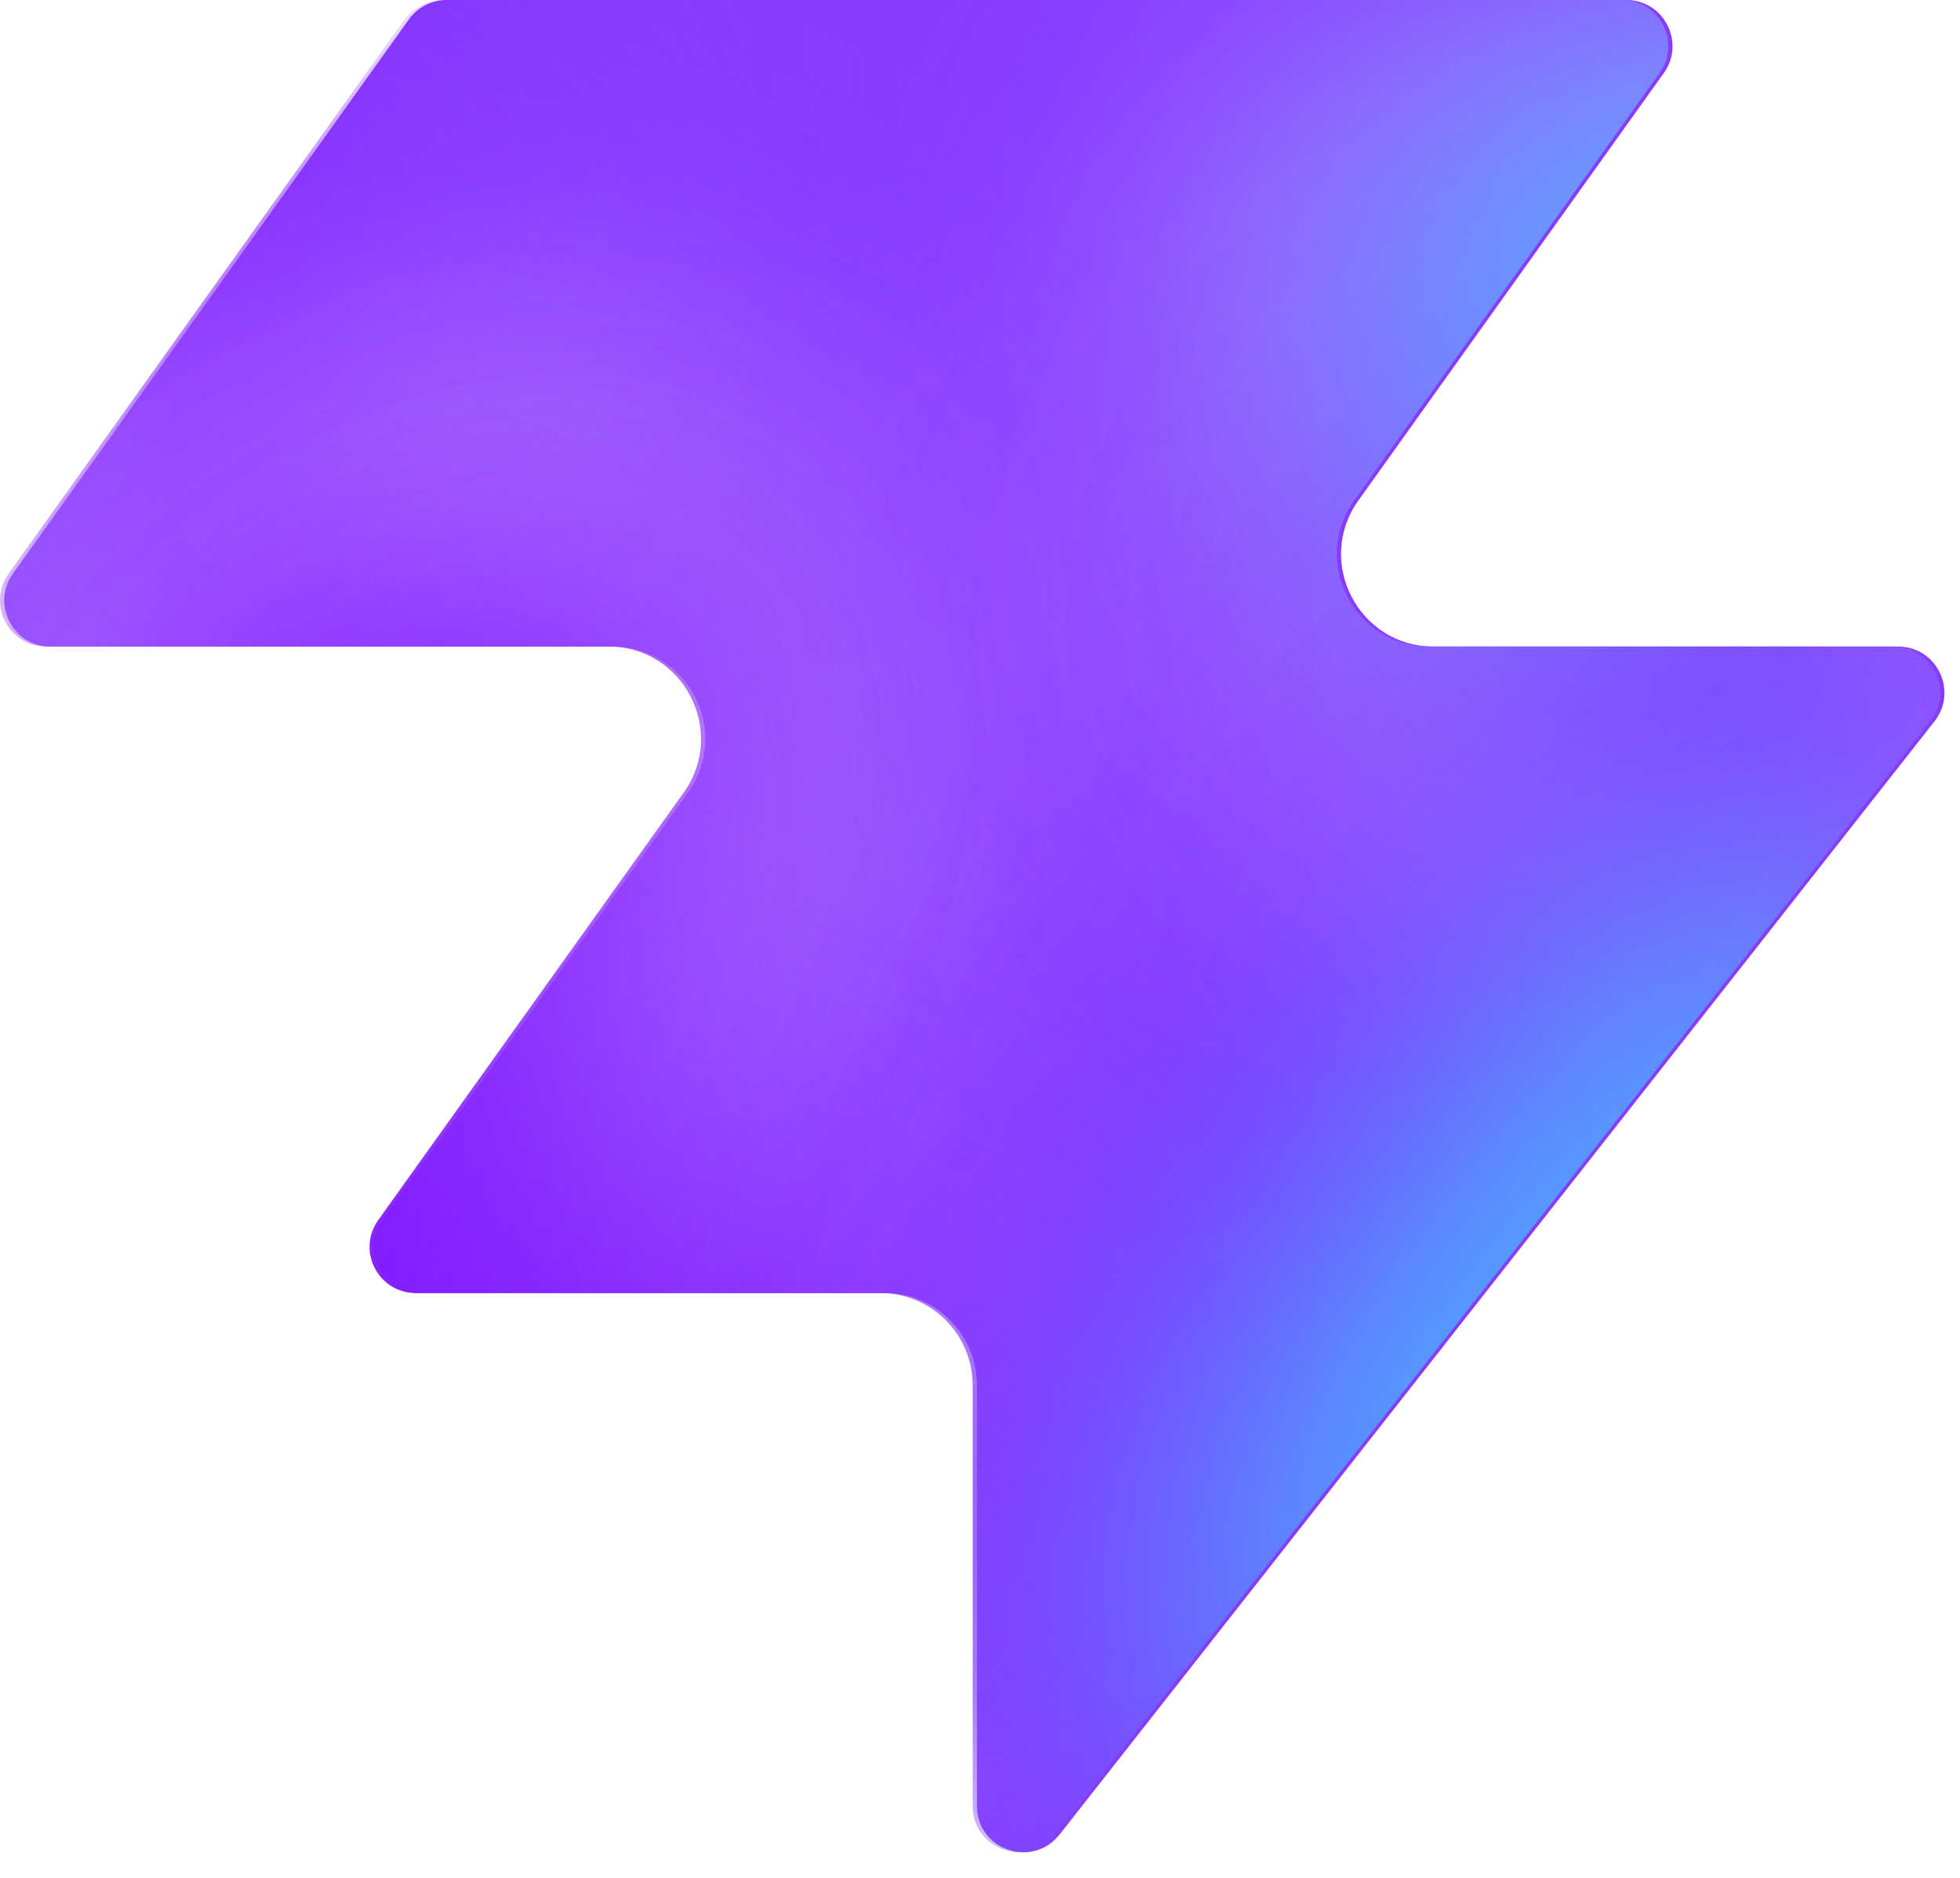
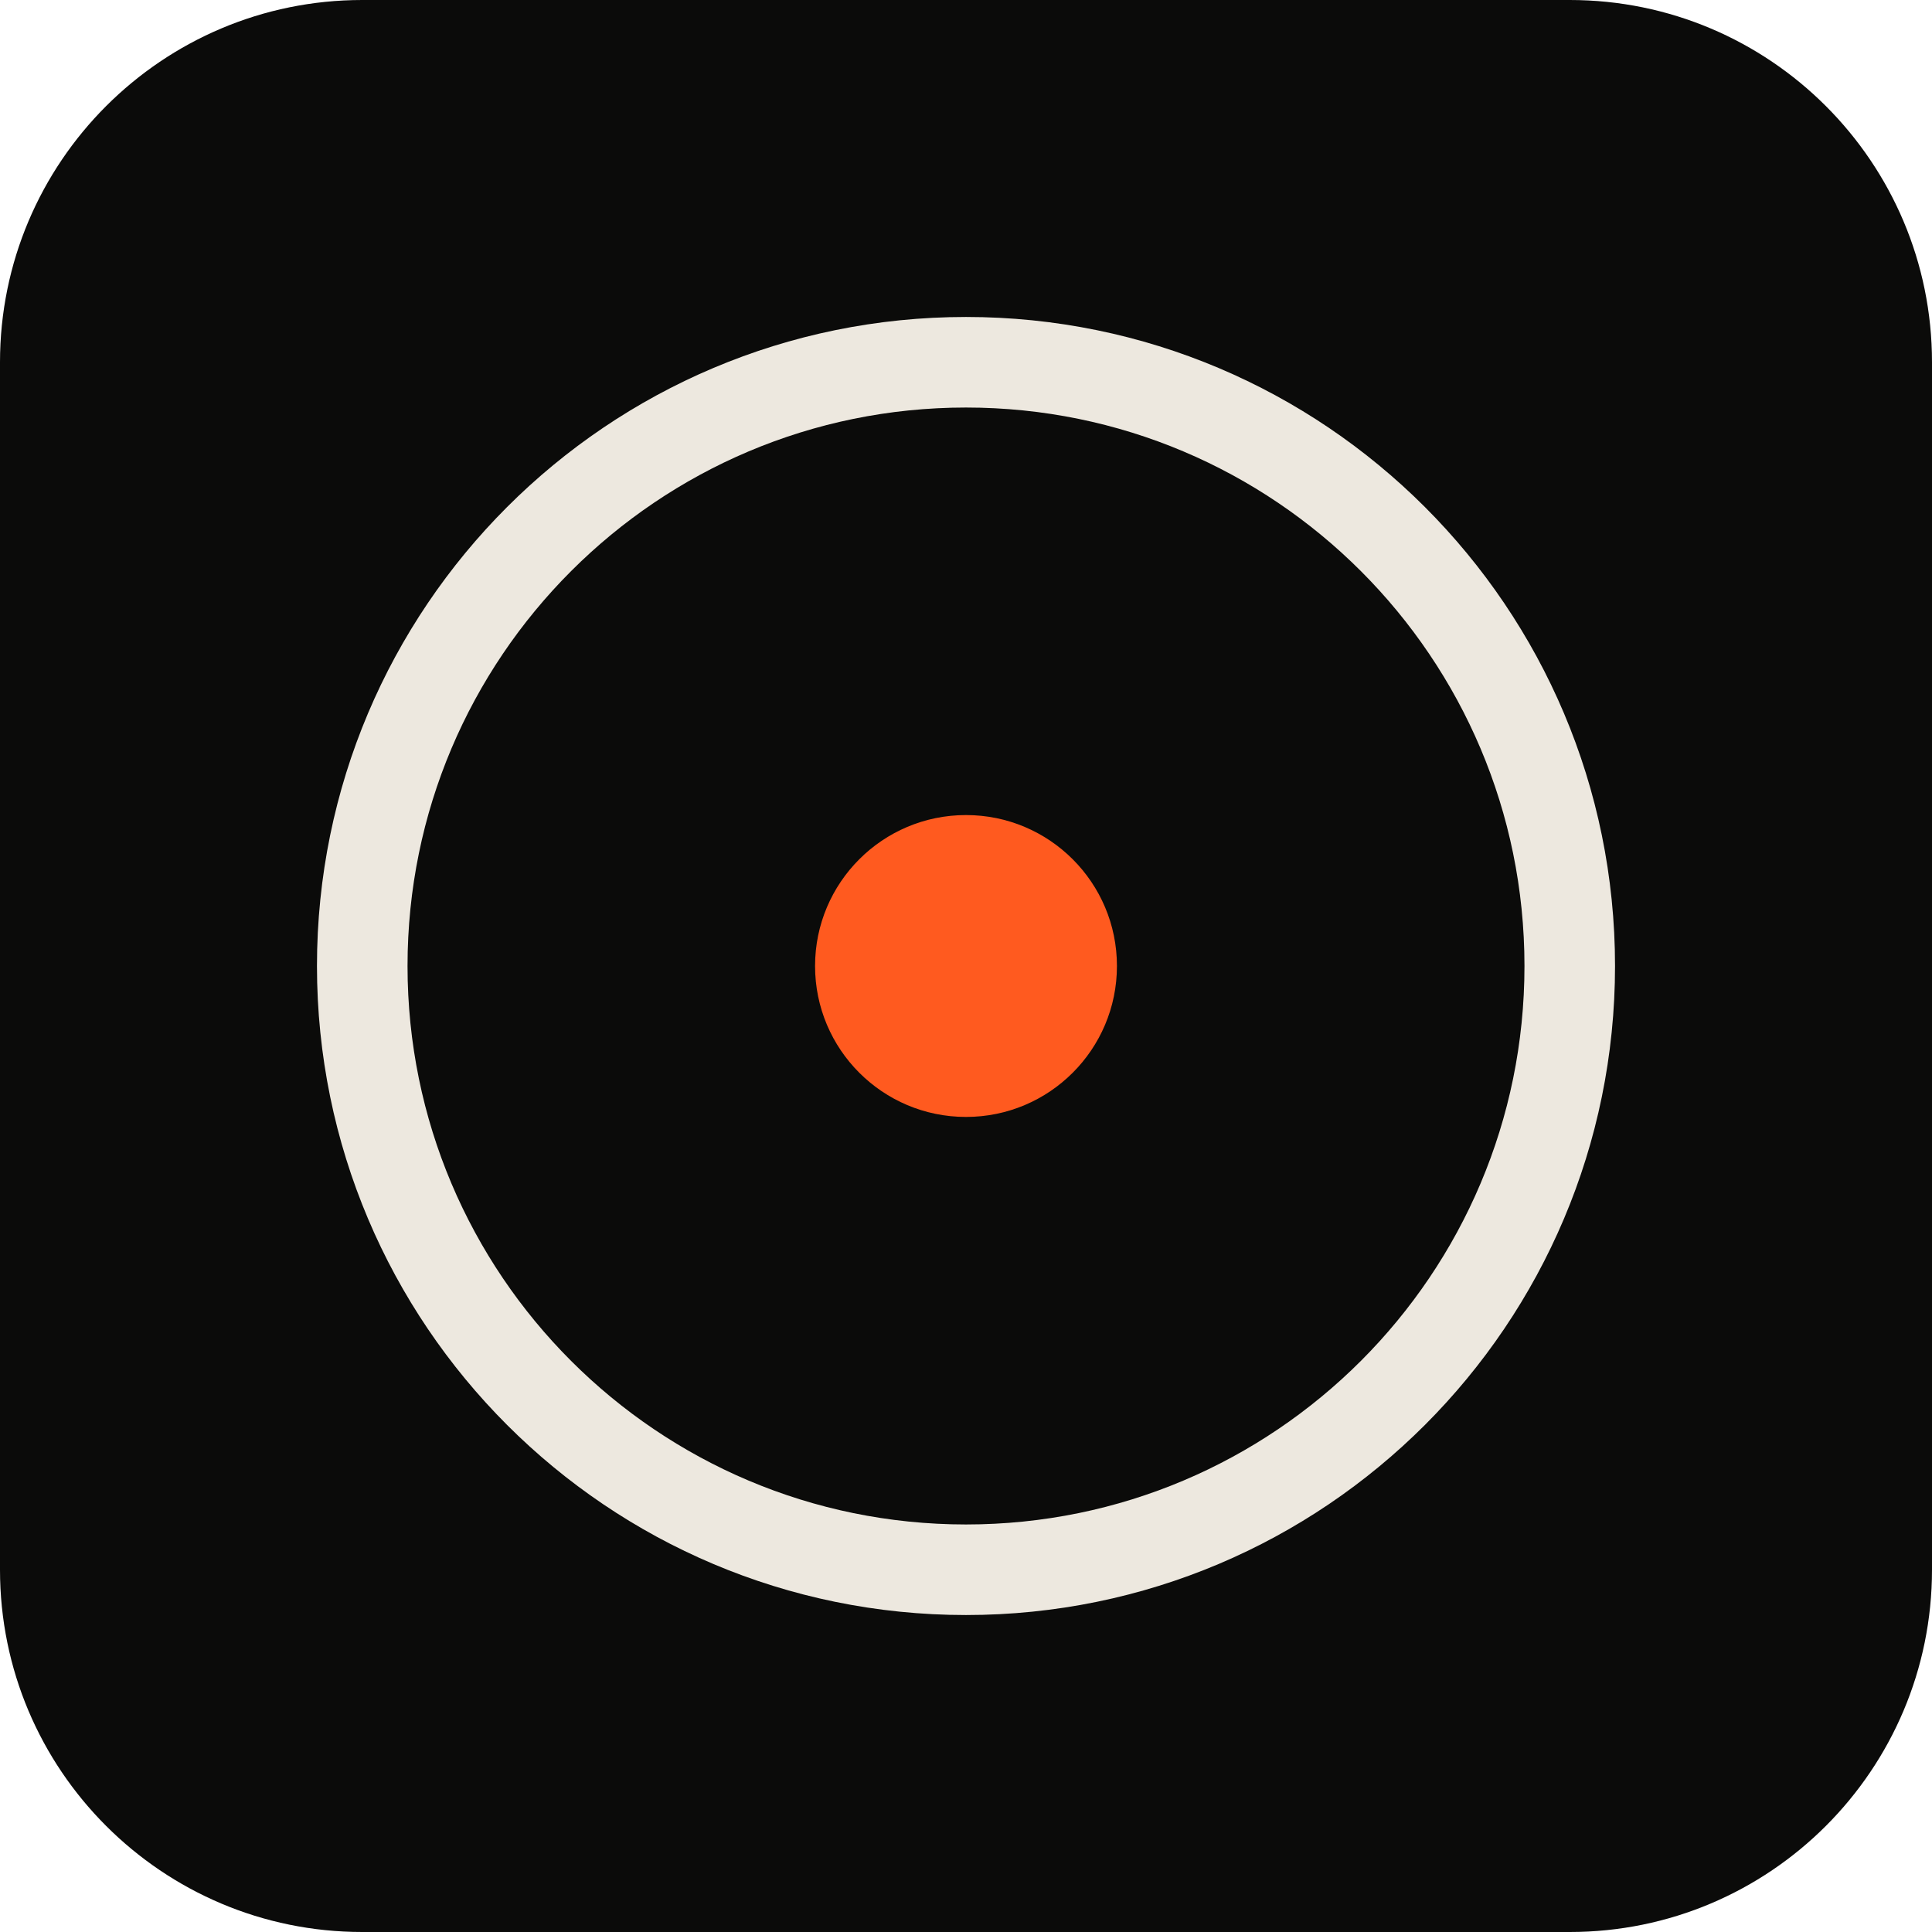
- <svg xmlns="http://www.w3.org/2000/svg" width="48" height="46" fill="none" viewBox="0 0 48 46">
-   <path fill="#863bff" d="M25.946 44.938c-.664.845-2.021.375-2.021-.698V33.937a2.26 2.26 0 0 0-2.262-2.262H10.287c-.92 0-1.456-1.04-.92-1.788l7.48-10.471c1.07-1.497 0-3.578-1.842-3.578H1.237c-.92 0-1.456-1.04-.92-1.788L10.013.474c.214-.297.556-.474.92-.474h28.894c.92 0 1.456 1.04.92 1.788l-7.48 10.471c-1.07 1.498 0 3.579 1.842 3.579h11.377c.943 0 1.473 1.088.89 1.83L25.947 44.94z" style="fill:#863bff;fill:color(display-p3 .525 .23 1);fill-opacity:1" />
-   <mask id="a" width="48" height="46" x="0" y="0" maskUnits="userSpaceOnUse" style="mask-type:alpha">
-     <path fill="#000" d="M25.842 44.938c-.664.844-2.021.375-2.021-.698V33.937a2.26 2.26 0 0 0-2.262-2.262H10.183c-.92 0-1.456-1.04-.92-1.788l7.48-10.471c1.07-1.498 0-3.579-1.842-3.579H1.133c-.92 0-1.456-1.04-.92-1.787L9.91.473c.214-.297.556-.474.92-.474h28.894c.92 0 1.456 1.04.92 1.788l-7.48 10.471c-1.07 1.498 0 3.578 1.842 3.578h11.377c.943 0 1.473 1.088.89 1.832L25.843 44.94z" style="fill:#000;fill-opacity:1" />
-   </mask>
-   <g mask="url(#a)">
-     <g filter="url(#b)">
-       <ellipse cx="5.508" cy="14.704" fill="#ede6ff" rx="5.508" ry="14.704" style="fill:#ede6ff;fill:color(display-p3 .927 .903 1);fill-opacity:1" transform="matrix(.00324 1 1 -.00324 -4.47 31.516)" />
-     </g>
-     <g filter="url(#c)">
-       <ellipse cx="10.399" cy="29.851" fill="#ede6ff" rx="10.399" ry="29.851" style="fill:#ede6ff;fill:color(display-p3 .927 .903 1);fill-opacity:1" transform="matrix(.00324 1 1 -.00324 -39.328 7.883)" />
-     </g>
-     <g filter="url(#d)">
-       <ellipse cx="5.508" cy="30.487" fill="#7e14ff" rx="5.508" ry="30.487" style="fill:#7e14ff;fill:color(display-p3 .492 .077 1);fill-opacity:1" transform="rotate(89.814 -25.913 -14.639)scale(1 -1)" />
-     </g>
-     <g filter="url(#e)">
-       <ellipse cx="5.508" cy="30.599" fill="#7e14ff" rx="5.508" ry="30.599" style="fill:#7e14ff;fill:color(display-p3 .492 .077 1);fill-opacity:1" transform="rotate(89.814 -32.644 -3.334)scale(1 -1)" />
-     </g>
-     <g filter="url(#f)">
-       <ellipse cx="5.508" cy="30.599" fill="#7e14ff" rx="5.508" ry="30.599" style="fill:#7e14ff;fill:color(display-p3 .492 .077 1);fill-opacity:1" transform="matrix(.00324 1 1 -.00324 -34.34 30.47)" />
-     </g>
-     <g filter="url(#g)">
-       <ellipse cx="14.072" cy="22.078" fill="#ede6ff" rx="14.072" ry="22.078" style="fill:#ede6ff;fill:color(display-p3 .927 .903 1);fill-opacity:1" transform="rotate(93.35 24.506 48.493)scale(-1 1)" />
-     </g>
-     <g filter="url(#h)">
-       <ellipse cx="3.47" cy="21.501" fill="#7e14ff" rx="3.47" ry="21.501" style="fill:#7e14ff;fill:color(display-p3 .492 .077 1);fill-opacity:1" transform="rotate(89.009 28.708 47.59)scale(-1 1)" />
-     </g>
-     <g filter="url(#i)">
-       <ellipse cx="3.47" cy="21.501" fill="#7e14ff" rx="3.47" ry="21.501" style="fill:#7e14ff;fill:color(display-p3 .492 .077 1);fill-opacity:1" transform="rotate(89.009 28.708 47.59)scale(-1 1)" />
-     </g>
-     <g filter="url(#j)">
-       <ellipse cx=".387" cy="8.972" fill="#7e14ff" rx="4.407" ry="29.108" style="fill:#7e14ff;fill:color(display-p3 .492 .077 1);fill-opacity:1" transform="rotate(39.51 .387 8.972)" />
-     </g>
-     <g filter="url(#k)">
-       <ellipse cx="47.523" cy="-6.092" fill="#7e14ff" rx="4.407" ry="29.108" style="fill:#7e14ff;fill:color(display-p3 .492 .077 1);fill-opacity:1" transform="rotate(37.892 47.523 -6.092)" />
-     </g>
-     <g filter="url(#l)">
-       <ellipse cx="41.412" cy="6.333" fill="#47bfff" rx="5.971" ry="9.665" style="fill:#47bfff;fill:color(display-p3 .28 .748 1);fill-opacity:1" transform="rotate(37.892 41.412 6.333)" />
-     </g>
-     <g filter="url(#m)">
-       <ellipse cx="-1.879" cy="38.332" fill="#7e14ff" rx="4.407" ry="29.108" style="fill:#7e14ff;fill:color(display-p3 .492 .077 1);fill-opacity:1" transform="rotate(37.892 -1.88 38.332)" />
-     </g>
-     <g filter="url(#n)">
-       <ellipse cx="-1.879" cy="38.332" fill="#7e14ff" rx="4.407" ry="29.108" style="fill:#7e14ff;fill:color(display-p3 .492 .077 1);fill-opacity:1" transform="rotate(37.892 -1.88 38.332)" />
-     </g>
-     <g filter="url(#o)">
-       <ellipse cx="35.651" cy="29.907" fill="#7e14ff" rx="4.407" ry="29.108" style="fill:#7e14ff;fill:color(display-p3 .492 .077 1);fill-opacity:1" transform="rotate(37.892 35.651 29.907)" />
-     </g>
-     <g filter="url(#p)">
-       <ellipse cx="38.418" cy="32.4" fill="#47bfff" rx="5.971" ry="15.297" style="fill:#47bfff;fill:color(display-p3 .28 .748 1);fill-opacity:1" transform="rotate(37.892 38.418 32.4)" />
-     </g>
-   </g>
-   <defs>
-     <filter id="b" width="60.045" height="41.654" x="-19.77" y="16.149" color-interpolation-filters="sRGB" filterUnits="userSpaceOnUse">
-       <feFlood flood-opacity="0" result="BackgroundImageFix" />
-       <feBlend in="SourceGraphic" in2="BackgroundImageFix" result="shape" />
-       <feGaussianBlur result="effect1_foregroundBlur_2002_17158" stdDeviation="7.659" />
-     </filter>
-     <filter id="c" width="90.34" height="51.437" x="-54.613" y="-7.533" color-interpolation-filters="sRGB" filterUnits="userSpaceOnUse">
-       <feFlood flood-opacity="0" result="BackgroundImageFix" />
-       <feBlend in="SourceGraphic" in2="BackgroundImageFix" result="shape" />
-       <feGaussianBlur result="effect1_foregroundBlur_2002_17158" stdDeviation="7.659" />
-     </filter>
-     <filter id="d" width="79.355" height="29.4" x="-49.64" y="2.03" color-interpolation-filters="sRGB" filterUnits="userSpaceOnUse">
-       <feFlood flood-opacity="0" result="BackgroundImageFix" />
-       <feBlend in="SourceGraphic" in2="BackgroundImageFix" result="shape" />
-       <feGaussianBlur result="effect1_foregroundBlur_2002_17158" stdDeviation="4.596" />
-     </filter>
-     <filter id="e" width="79.579" height="29.4" x="-45.045" y="20.029" color-interpolation-filters="sRGB" filterUnits="userSpaceOnUse">
-       <feFlood flood-opacity="0" result="BackgroundImageFix" />
-       <feBlend in="SourceGraphic" in2="BackgroundImageFix" result="shape" />
-       <feGaussianBlur result="effect1_foregroundBlur_2002_17158" stdDeviation="4.596" />
-     </filter>
-     <filter id="f" width="79.579" height="29.4" x="-43.513" y="21.178" color-interpolation-filters="sRGB" filterUnits="userSpaceOnUse">
-       <feFlood flood-opacity="0" result="BackgroundImageFix" />
-       <feBlend in="SourceGraphic" in2="BackgroundImageFix" result="shape" />
-       <feGaussianBlur result="effect1_foregroundBlur_2002_17158" stdDeviation="4.596" />
-     </filter>
-     <filter id="g" width="74.749" height="58.852" x="15.756" y="-17.901" color-interpolation-filters="sRGB" filterUnits="userSpaceOnUse">
-       <feFlood flood-opacity="0" result="BackgroundImageFix" />
-       <feBlend in="SourceGraphic" in2="BackgroundImageFix" result="shape" />
-       <feGaussianBlur result="effect1_foregroundBlur_2002_17158" stdDeviation="7.659" />
-     </filter>
-     <filter id="h" width="61.377" height="25.362" x="23.548" y="2.284" color-interpolation-filters="sRGB" filterUnits="userSpaceOnUse">
-       <feFlood flood-opacity="0" result="BackgroundImageFix" />
-       <feBlend in="SourceGraphic" in2="BackgroundImageFix" result="shape" />
-       <feGaussianBlur result="effect1_foregroundBlur_2002_17158" stdDeviation="4.596" />
-     </filter>
-     <filter id="i" width="61.377" height="25.362" x="23.548" y="2.284" color-interpolation-filters="sRGB" filterUnits="userSpaceOnUse">
-       <feFlood flood-opacity="0" result="BackgroundImageFix" />
-       <feBlend in="SourceGraphic" in2="BackgroundImageFix" result="shape" />
-       <feGaussianBlur result="effect1_foregroundBlur_2002_17158" stdDeviation="4.596" />
-     </filter>
-     <filter id="j" width="56.045" height="63.649" x="-27.636" y="-22.853" color-interpolation-filters="sRGB" filterUnits="userSpaceOnUse">
-       <feFlood flood-opacity="0" result="BackgroundImageFix" />
-       <feBlend in="SourceGraphic" in2="BackgroundImageFix" result="shape" />
-       <feGaussianBlur result="effect1_foregroundBlur_2002_17158" stdDeviation="4.596" />
-     </filter>
-     <filter id="k" width="54.814" height="64.646" x="20.116" y="-38.415" color-interpolation-filters="sRGB" filterUnits="userSpaceOnUse">
-       <feFlood flood-opacity="0" result="BackgroundImageFix" />
-       <feBlend in="SourceGraphic" in2="BackgroundImageFix" result="shape" />
-       <feGaussianBlur result="effect1_foregroundBlur_2002_17158" stdDeviation="4.596" />
-     </filter>
-     <filter id="l" width="33.541" height="35.313" x="24.641" y="-11.323" color-interpolation-filters="sRGB" filterUnits="userSpaceOnUse">
-       <feFlood flood-opacity="0" result="BackgroundImageFix" />
-       <feBlend in="SourceGraphic" in2="BackgroundImageFix" result="shape" />
-       <feGaussianBlur result="effect1_foregroundBlur_2002_17158" stdDeviation="4.596" />
-     </filter>
-     <filter id="m" width="54.814" height="64.646" x="-29.286" y="6.009" color-interpolation-filters="sRGB" filterUnits="userSpaceOnUse">
-       <feFlood flood-opacity="0" result="BackgroundImageFix" />
-       <feBlend in="SourceGraphic" in2="BackgroundImageFix" result="shape" />
-       <feGaussianBlur result="effect1_foregroundBlur_2002_17158" stdDeviation="4.596" />
-     </filter>
-     <filter id="n" width="54.814" height="64.646" x="-29.286" y="6.009" color-interpolation-filters="sRGB" filterUnits="userSpaceOnUse">
-       <feFlood flood-opacity="0" result="BackgroundImageFix" />
-       <feBlend in="SourceGraphic" in2="BackgroundImageFix" result="shape" />
-       <feGaussianBlur result="effect1_foregroundBlur_2002_17158" stdDeviation="4.596" />
-     </filter>
-     <filter id="o" width="54.814" height="64.646" x="8.244" y="-2.416" color-interpolation-filters="sRGB" filterUnits="userSpaceOnUse">
-       <feFlood flood-opacity="0" result="BackgroundImageFix" />
-       <feBlend in="SourceGraphic" in2="BackgroundImageFix" result="shape" />
-       <feGaussianBlur result="effect1_foregroundBlur_2002_17158" stdDeviation="4.596" />
-     </filter>
-     <filter id="p" width="39.409" height="43.623" x="18.713" y="10.588" color-interpolation-filters="sRGB" filterUnits="userSpaceOnUse">
-       <feFlood flood-opacity="0" result="BackgroundImageFix" />
-       <feBlend in="SourceGraphic" in2="BackgroundImageFix" result="shape" />
-       <feGaussianBlur result="effect1_foregroundBlur_2002_17158" stdDeviation="4.596" />
-     </filter>
-   </defs>
+ <svg xmlns="http://www.w3.org/2000/svg" viewBox="0 0 64 64">
+   <rect width="64" height="64" rx="12" fill="#0b0b0a" />
+   <circle cx="32" cy="32" r="20" fill="none" stroke="#ede8df" stroke-width="3" />
+   <circle cx="32" cy="32" r="5" fill="#ff5a1f" />
</svg>
